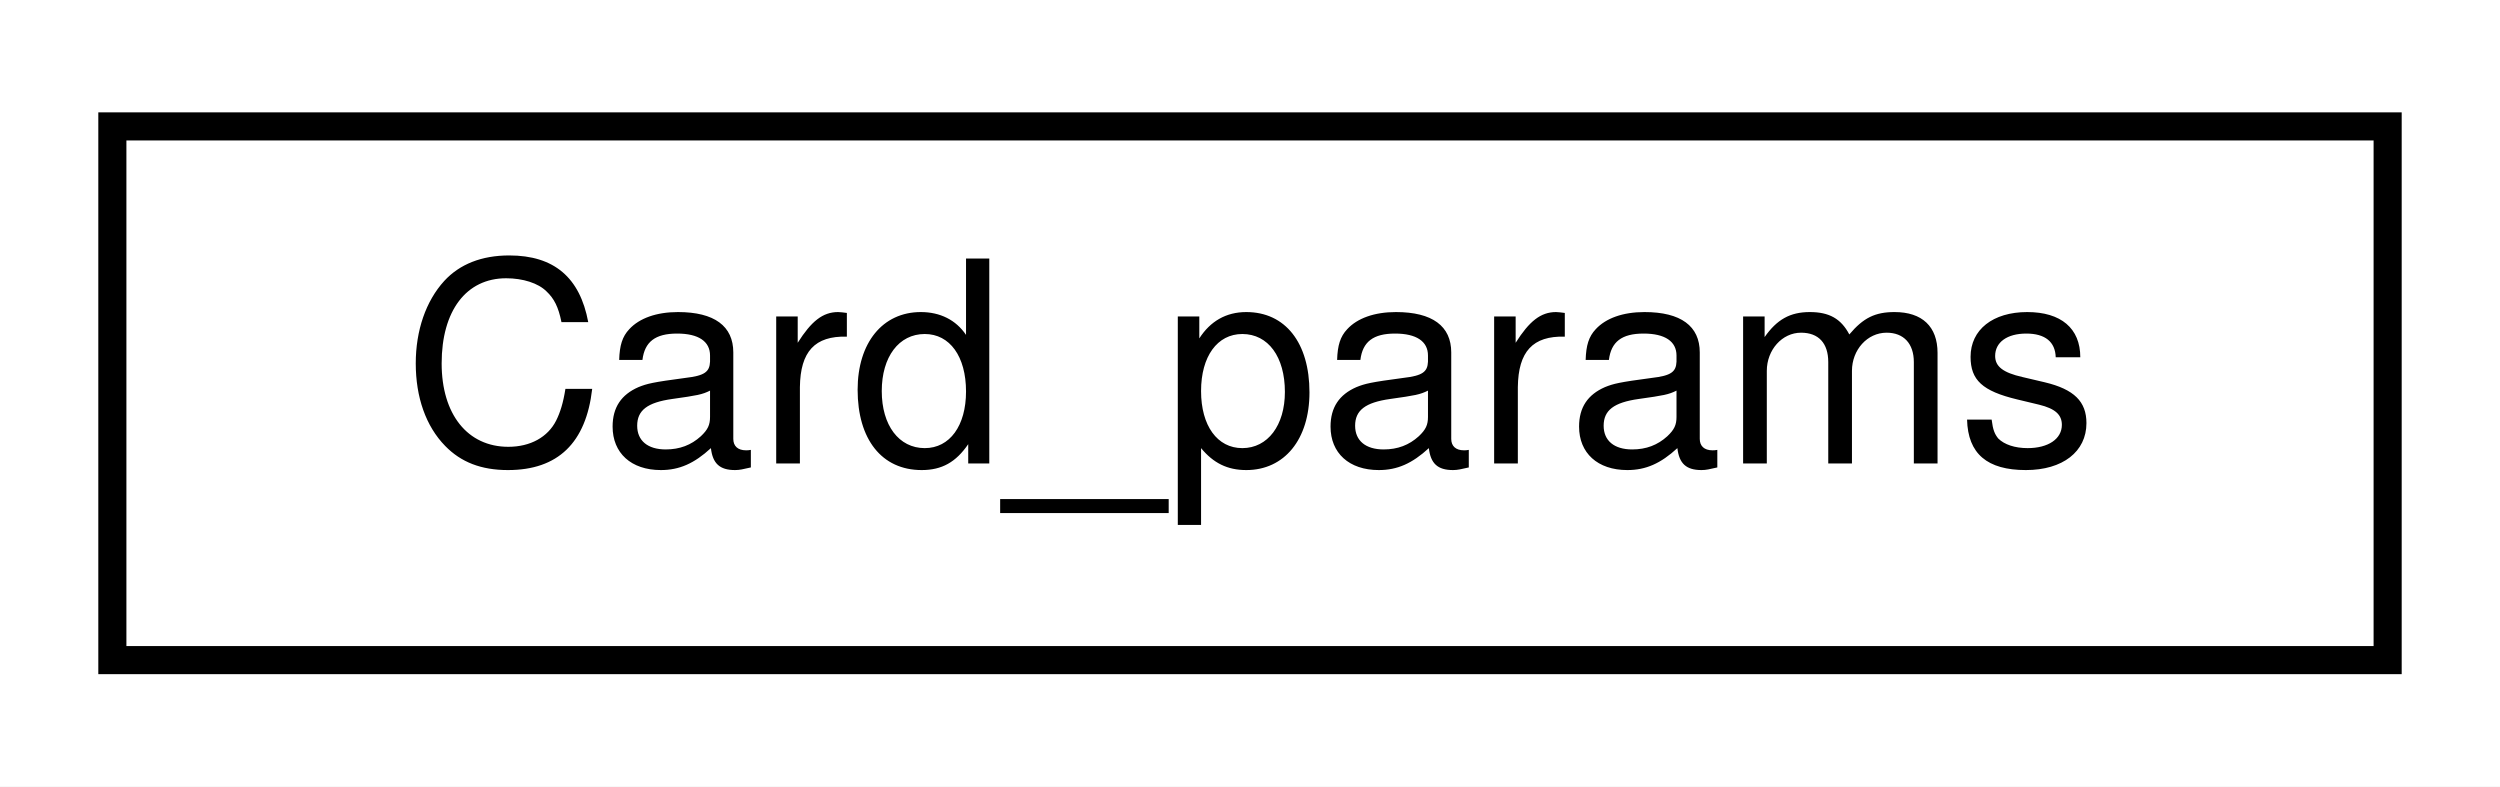
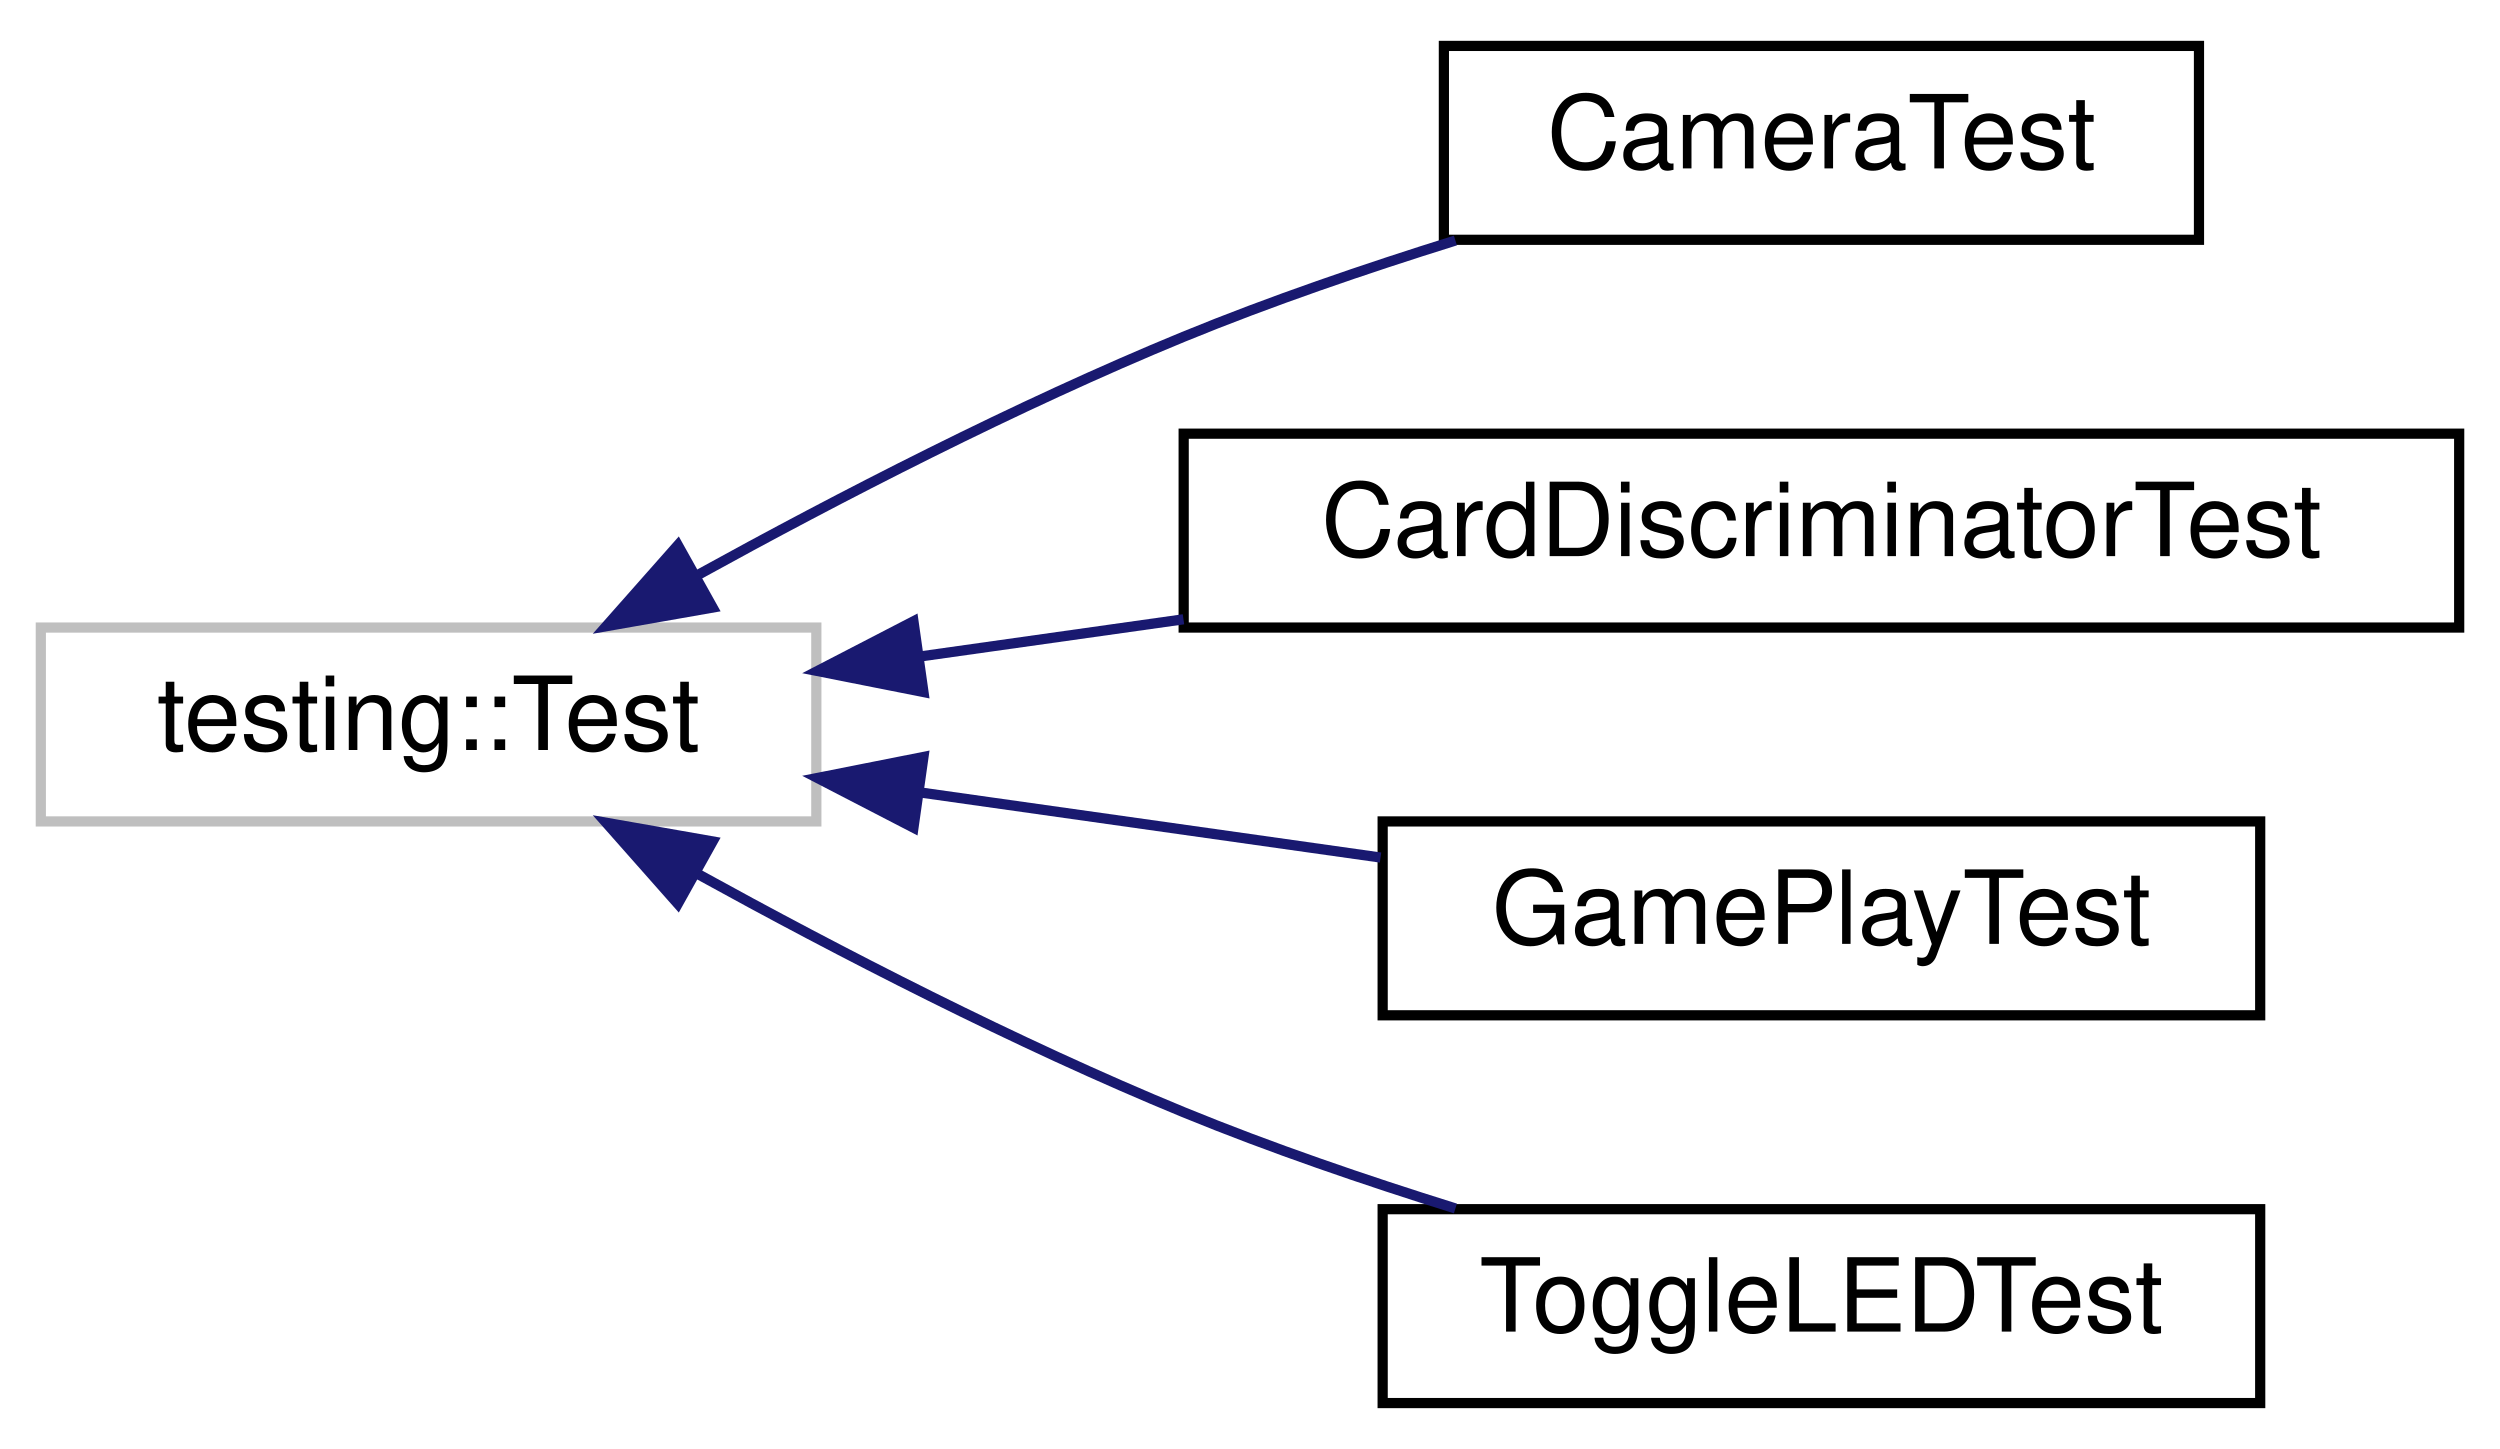
- <svg xmlns="http://www.w3.org/2000/svg" xmlns:xlink="http://www.w3.org/1999/xlink" width="89pt" height="28pt" viewBox="0.00 0.00 89.00 28.00">
-   <g id="graph0" class="graph" transform="scale(1 1) rotate(0) translate(4 24)">
-     <polygon fill="white" stroke="transparent" points="-4,4 -4,-24 85,-24 85,4 -4,4" />
+ <svg xmlns="http://www.w3.org/2000/svg" xmlns:xlink="http://www.w3.org/1999/xlink" width="245pt" height="142pt" viewBox="0.00 0.00 245.00 142.00">
+   <g id="graph0" class="graph" transform="scale(1 1) rotate(0) translate(4 138)">
+     <polygon fill="white" stroke="transparent" points="-4,4 -4,-138 241,-138 241,4 -4,4" />
    <g id="node1" class="node">
      <g id="a_node1">
-         <a xlink:href="structCard__params.html" target="_top" xlink:title="Structure holding the parameters of all detected card shapes in a frame, such as their position in th...">
-           <polygon fill="white" stroke="black" points="0,-0.5 0,-19.5 81,-19.5 81,-0.5 0,-0.5" />
-           <text text-anchor="middle" x="40.5" y="-7.5" font-family="Helvetica,sans-Serif" font-size="10.00">Card_params</text>
+         <a xlink:title=" ">
+           <polygon fill="white" stroke="#bfbfbf" points="0,-57.5 0,-76.5 76,-76.5 76,-57.5 0,-57.5" />
+           <text text-anchor="middle" x="38" y="-64.5" font-family="Helvetica,sans-Serif" font-size="10.00">testing::Test</text>
        </a>
      </g>
    </g>
+     <g id="node2" class="node">
+       <g id="a_node2">
+         <a xlink:href="classCameraTest.html" target="_top" xlink:title=" ">
+           <polygon fill="white" stroke="black" points="137.5,-114.5 137.5,-133.5 211.5,-133.5 211.5,-114.5 137.5,-114.5" />
+           <text text-anchor="middle" x="174.5" y="-121.5" font-family="Helvetica,sans-Serif" font-size="10.00">CameraTest</text>
+         </a>
+       </g>
+     </g>
+     <g id="edge1" class="edge">
+       <path fill="none" stroke="midnightblue" d="M64.31,-81.61C78.11,-89.22 95.68,-98.29 112,-105 120.48,-108.48 129.83,-111.68 138.63,-114.43" />
+       <polygon fill="midnightblue" stroke="midnightblue" points="65.84,-78.46 55.41,-76.63 62.43,-84.57 65.84,-78.46" />
+     </g>
+     <g id="node3" class="node">
+       <g id="a_node3">
+         <a xlink:href="classCardDiscriminatorTest.html" target="_top" xlink:title=" ">
+           <polygon fill="white" stroke="black" points="112,-76.5 112,-95.5 237,-95.5 237,-76.5 112,-76.5" />
+           <text text-anchor="middle" x="174.5" y="-83.5" font-family="Helvetica,sans-Serif" font-size="10.00">CardDiscriminatorTest</text>
+         </a>
+       </g>
+     </g>
+     <g id="edge2" class="edge">
+       <path fill="none" stroke="midnightblue" d="M86.06,-73.65C94.44,-74.83 103.27,-76.08 111.98,-77.31" />
+       <polygon fill="midnightblue" stroke="midnightblue" points="86.5,-70.18 76.11,-72.24 85.52,-77.11 86.5,-70.18" />
+     </g>
+     <g id="node4" class="node">
+       <g id="a_node4">
+         <a xlink:href="classGamePlayTest.html" target="_top" xlink:title=" ">
+           <polygon fill="white" stroke="black" points="131.5,-38.5 131.5,-57.5 217.5,-57.5 217.5,-38.5 131.5,-38.5" />
+           <text text-anchor="middle" x="174.5" y="-45.5" font-family="Helvetica,sans-Serif" font-size="10.00">GamePlayTest</text>
+         </a>
+       </g>
+     </g>
+     <g id="edge3" class="edge">
+       <path fill="none" stroke="midnightblue" d="M86.04,-60.36C100.77,-58.27 116.92,-55.99 131.29,-53.96" />
+       <polygon fill="midnightblue" stroke="midnightblue" points="85.52,-56.89 76.11,-61.76 86.5,-63.82 85.52,-56.89" />
+     </g>
+     <g id="node5" class="node">
+       <g id="a_node5">
+         <a xlink:href="classToggleLEDTest.html" target="_top" xlink:title=" ">
+           <polygon fill="white" stroke="black" points="131.5,-0.5 131.5,-19.5 217.5,-19.5 217.5,-0.5 131.5,-0.5" />
+           <text text-anchor="middle" x="174.5" y="-7.5" font-family="Helvetica,sans-Serif" font-size="10.00">ToggleLEDTest</text>
+         </a>
+       </g>
+     </g>
+     <g id="edge4" class="edge">
+       <path fill="none" stroke="midnightblue" d="M64.31,-52.39C78.11,-44.78 95.68,-35.71 112,-29 120.48,-25.52 129.83,-22.32 138.63,-19.57" />
+       <polygon fill="midnightblue" stroke="midnightblue" points="62.43,-49.43 55.41,-57.37 65.84,-55.54 62.43,-49.43" />
+     </g>
  </g>
</svg>
